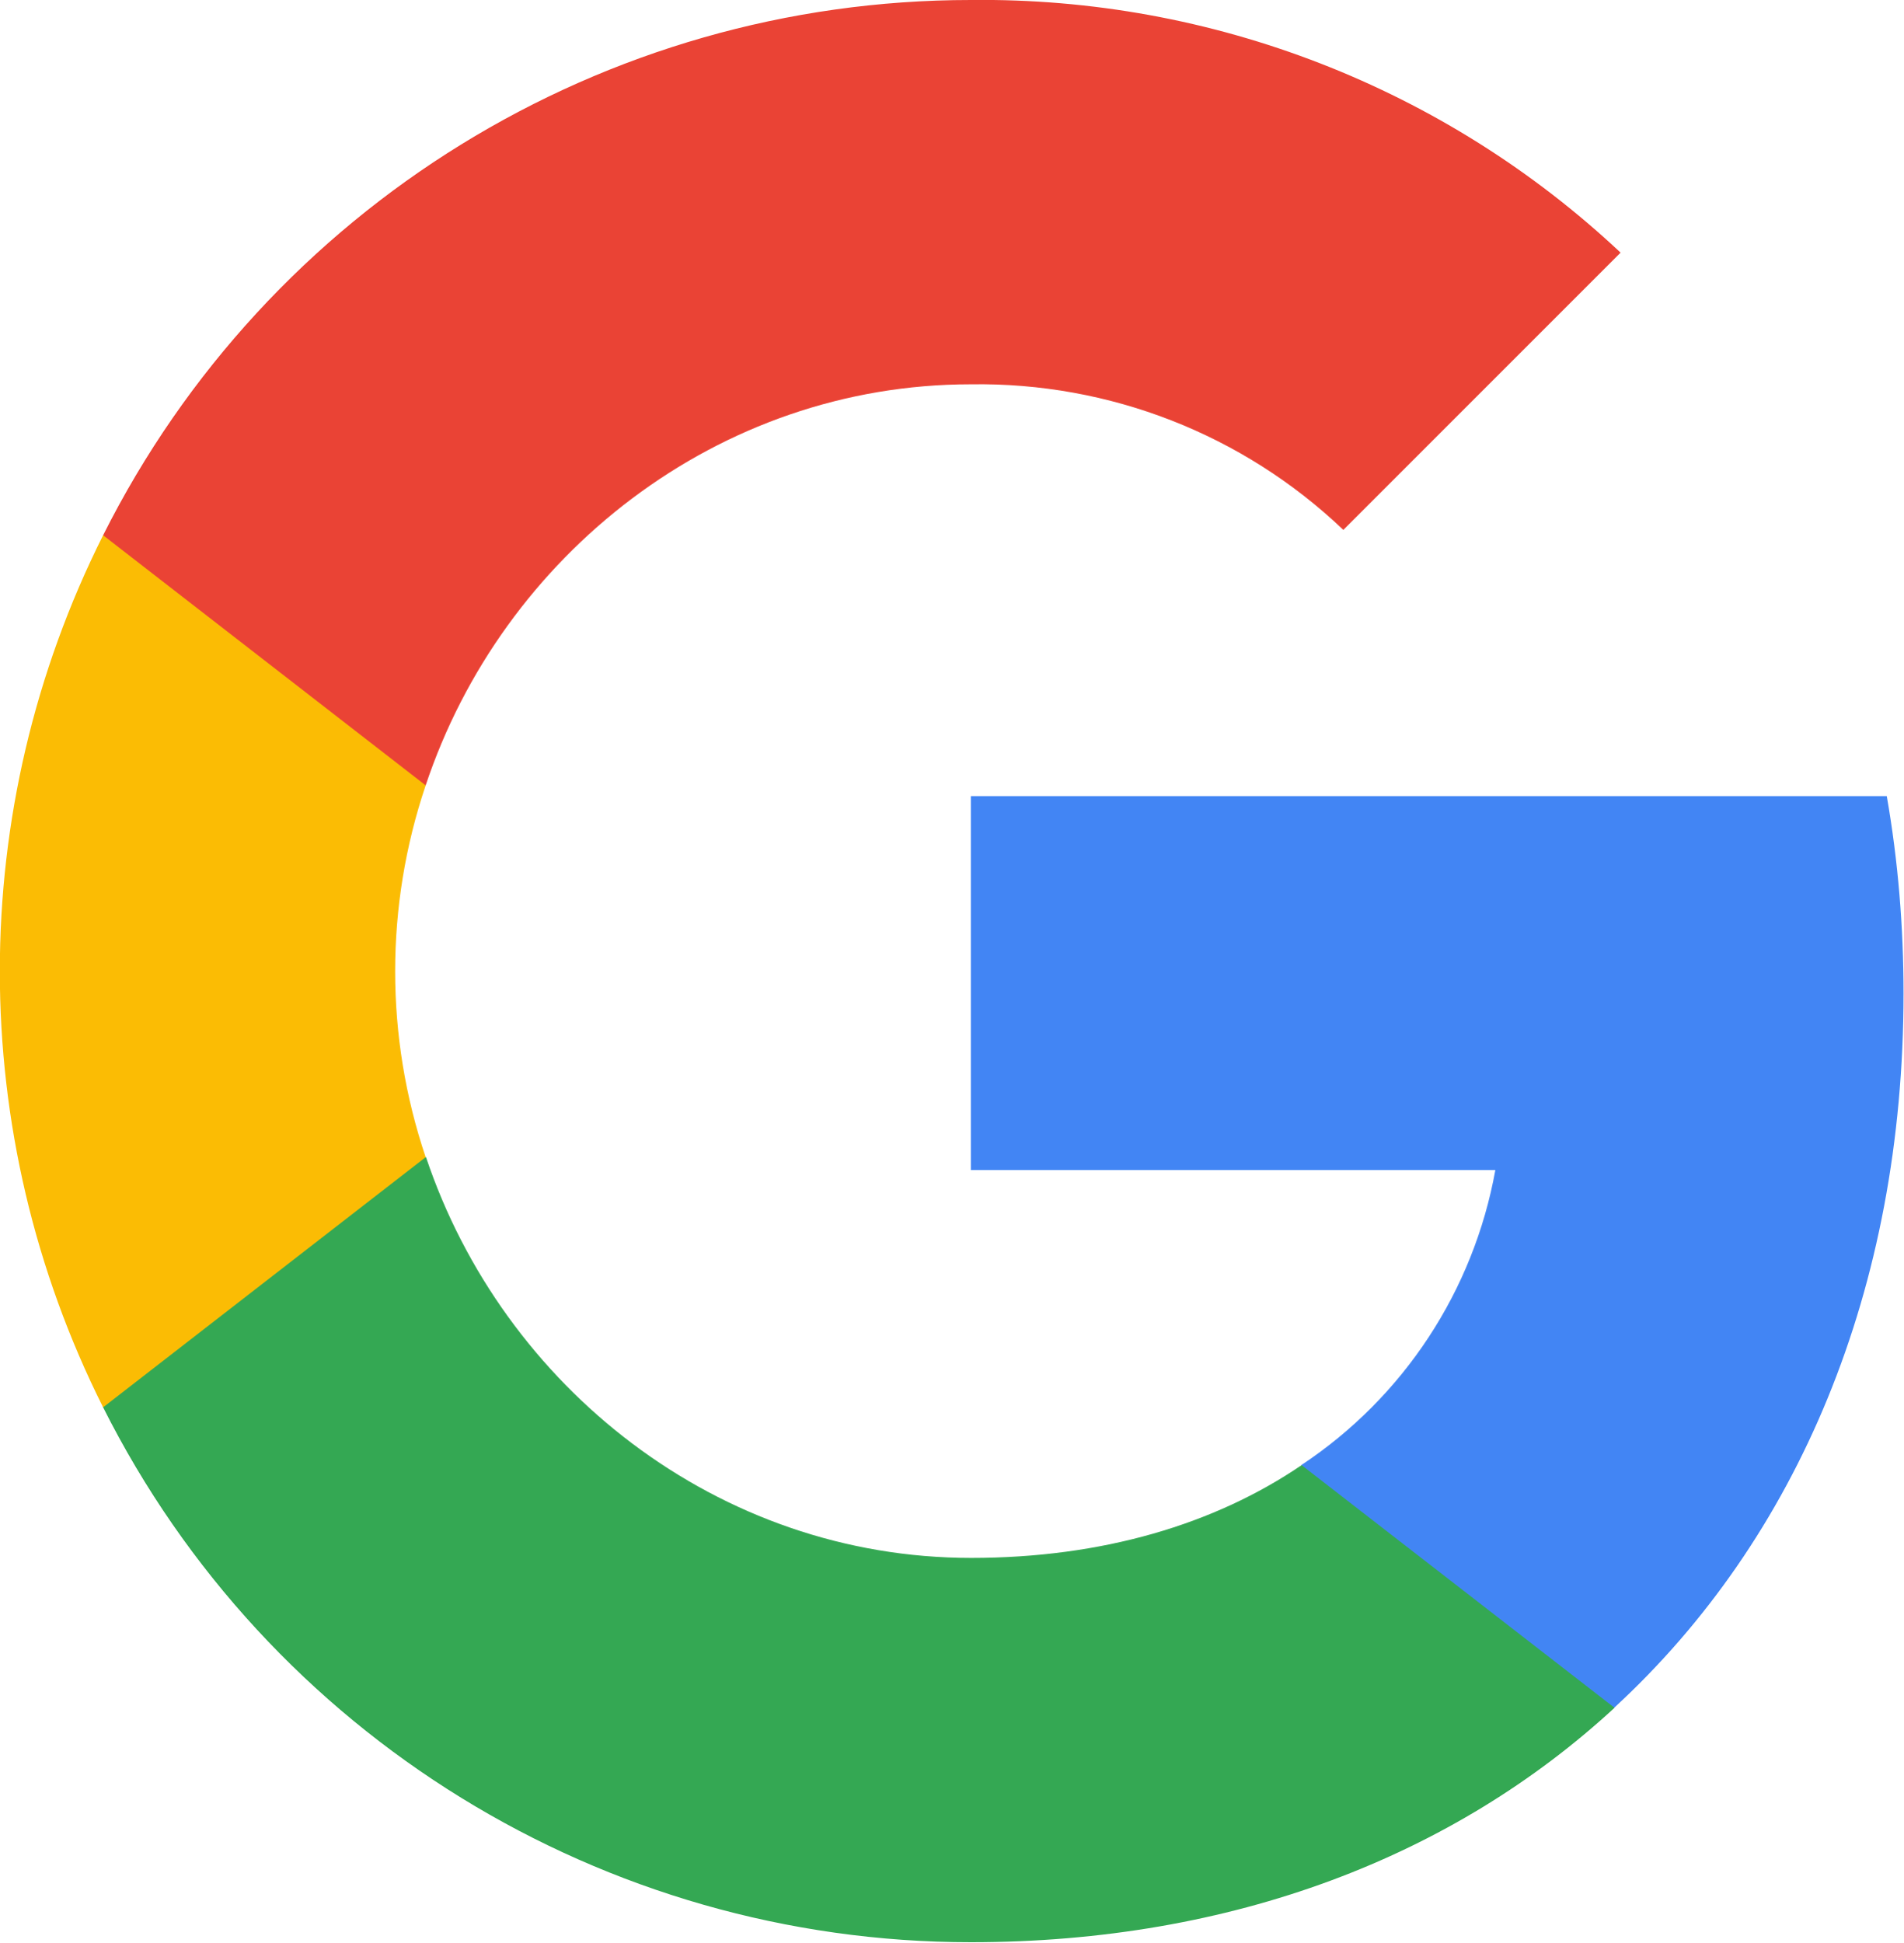
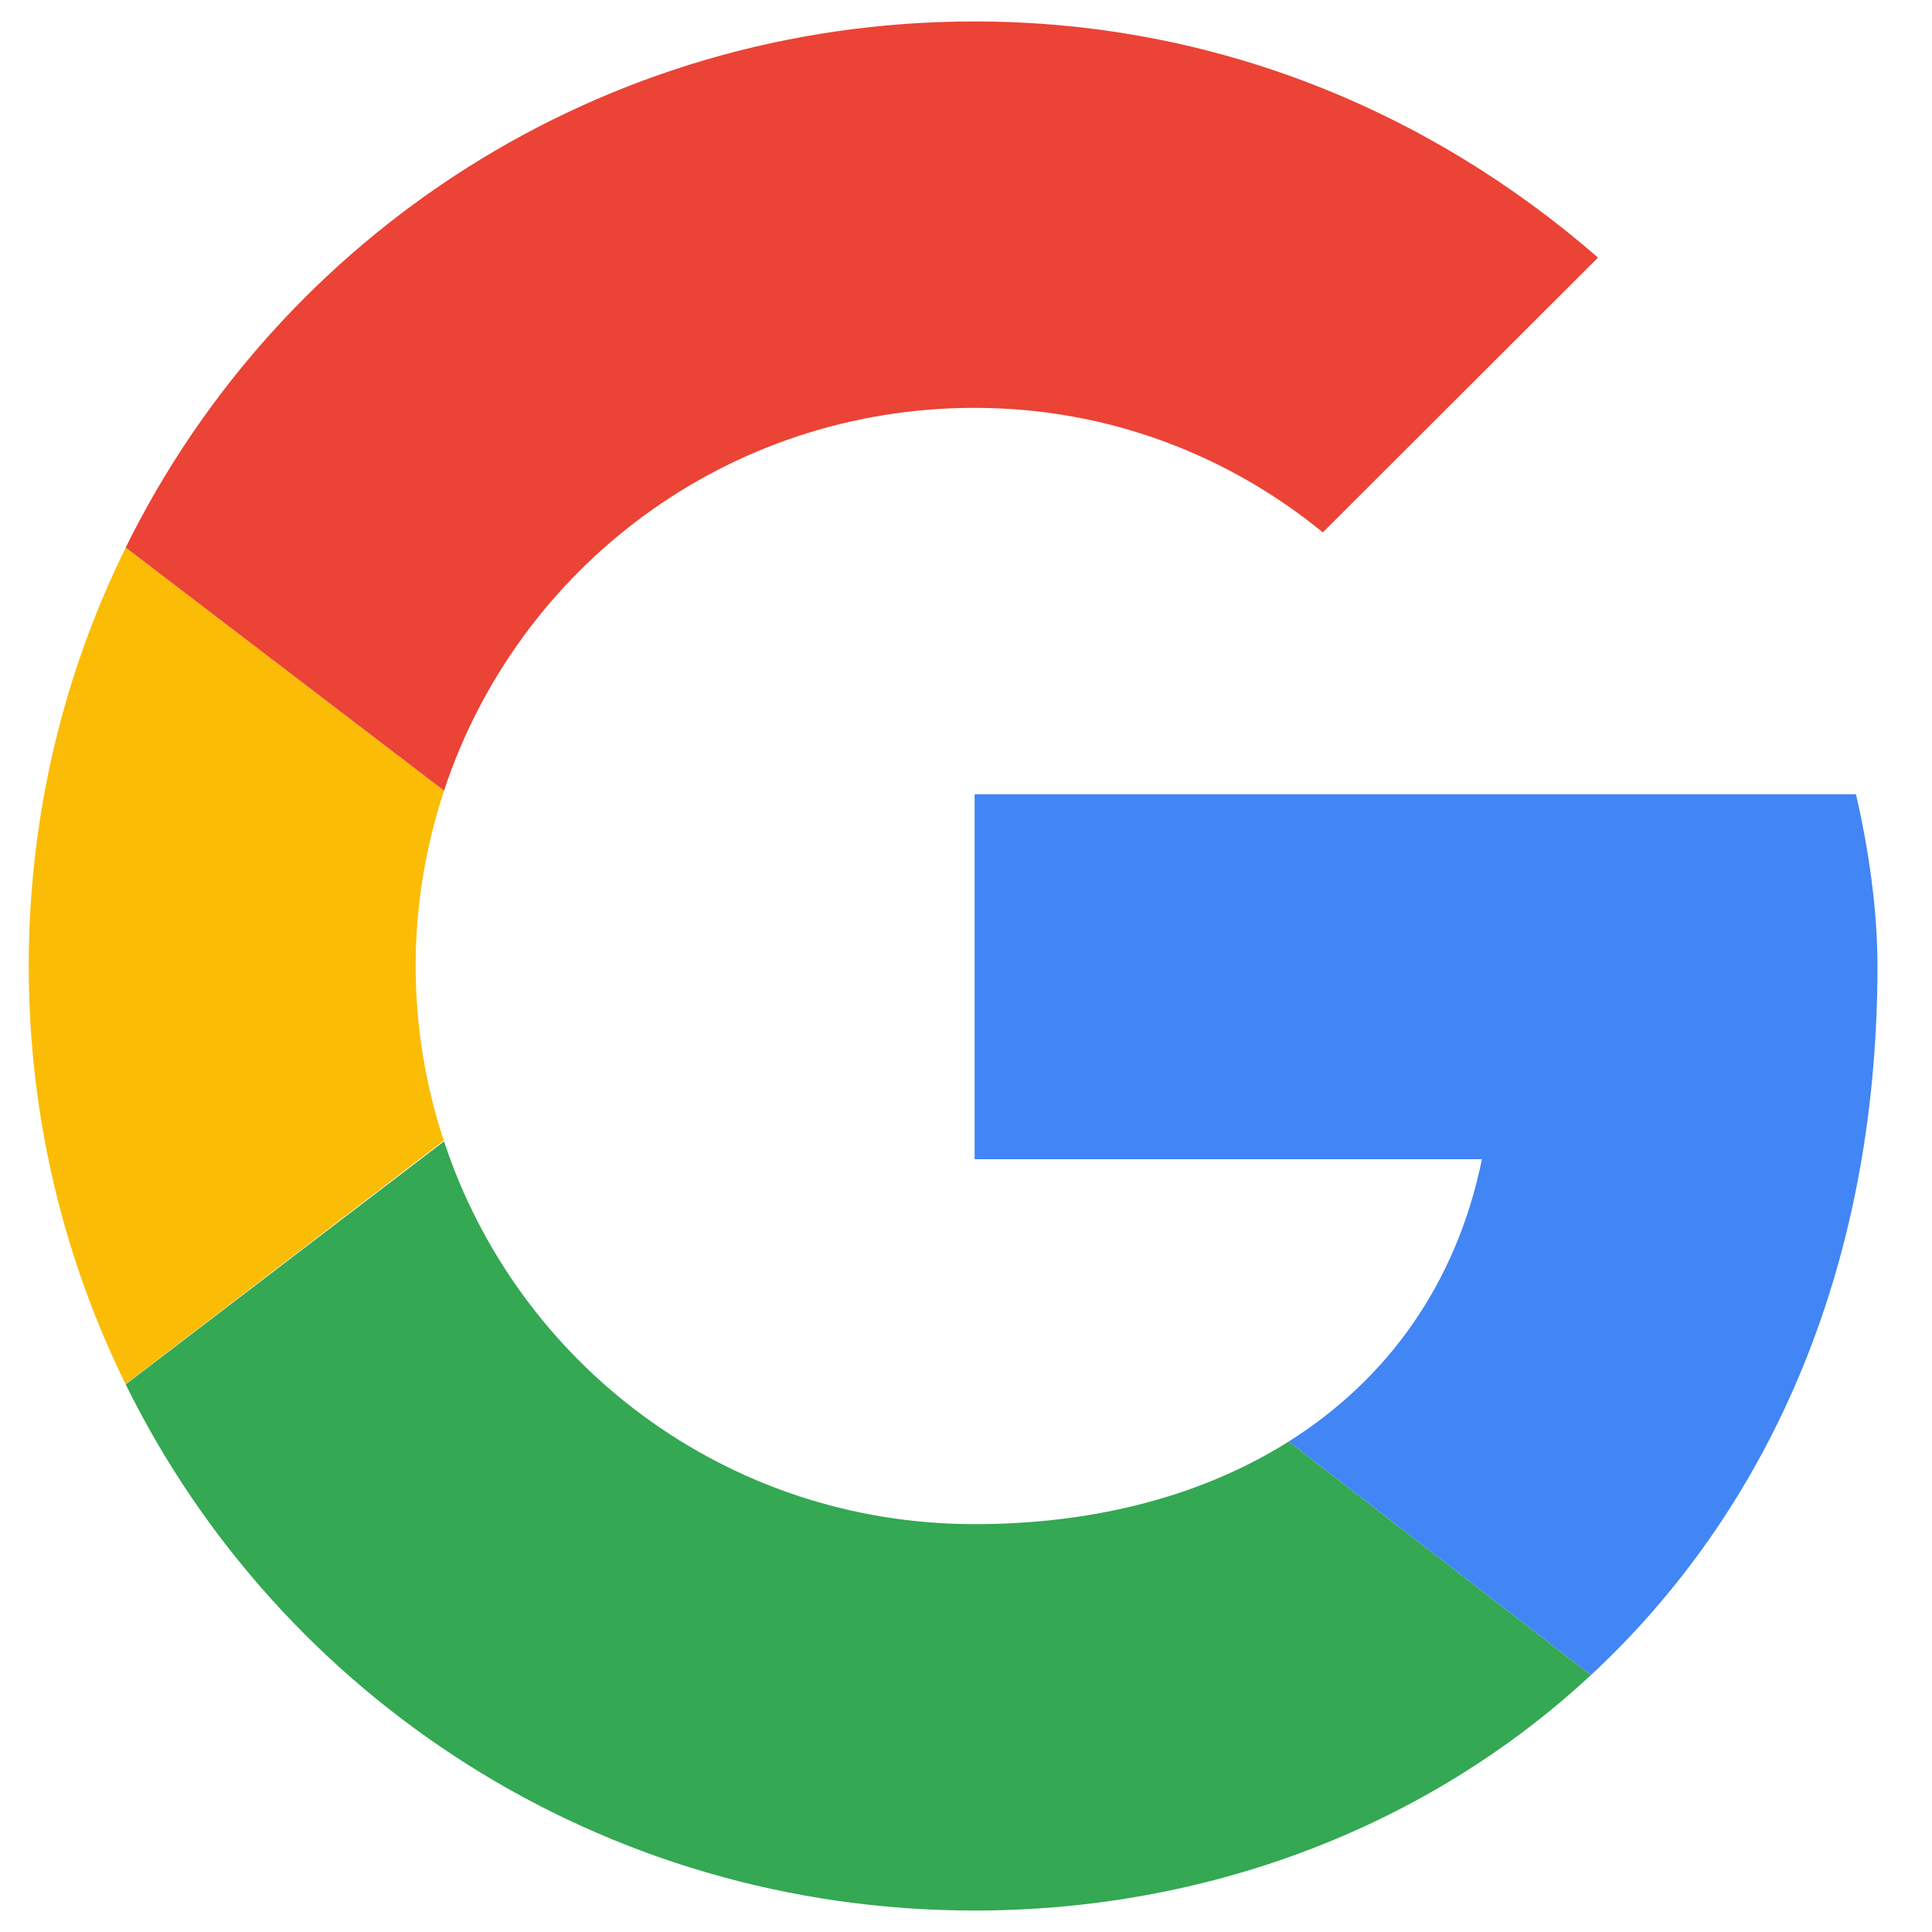
- <svg xmlns="http://www.w3.org/2000/svg" version="1.1" id="Livello_1" x="0px" y="0px" viewBox="0 0 533.5 544.3" style="enable-background:new 0 0 533.5 544.3;" xml:space="preserve">
-   <style type="text/css">
- 	.st0{fill:#4285F4;}
- 	.st1{fill:#34A853;}
- 	.st2{fill:#FBBC04;}
- 	.st3{fill:#EA4335;}
- </style>
-   <g>
-     <path class="st0" d="M533.5,278.4c0-18.5-1.5-37.1-4.7-55.3H272.1v104.8h147c-6.1,33.8-25.7,63.7-54.4,82.7v68h87.7   C503.9,431.2,533.5,361.2,533.5,278.4z" />
-     <path class="st1" d="M272.1,544.3c73.4,0,135.3-24.1,180.4-65.7l-87.7-68c-24.4,16.6-55.9,26-92.6,26c-71,0-131.2-47.9-152.8-112.3   H28.9v70.1C75.1,486.3,169.2,544.3,272.1,544.3z" />
-     <path class="st2" d="M119.3,324.3c-11.4-33.8-11.4-70.4,0-104.2V150H28.9c-38.6,76.9-38.6,167.5,0,244.4L119.3,324.3z" />
-     <path class="st3" d="M272.1,107.7c38.8-0.6,76.3,14,104.4,40.8l0,0l77.7-77.7C405,24.6,339.7-0.8,272.1,0C169.2,0,75.1,58,28.9,150   l90.4,70.1C140.8,155.6,201.1,107.7,272.1,107.7z" />
+ <svg xmlns="http://www.w3.org/2000/svg" width="800px" height="800px" viewBox="-0.5 0 48 48" version="1.1">
+   <defs>
+ 
+ </defs>
+   <g id="Icons" stroke="none" stroke-width="1" fill="none" fill-rule="evenodd">
+     <g id="Color-" transform="translate(-401, -860)">
+       <g id="Google" transform="translate(401, 860)">
+         <path d="M9.827,24 C9.827,22.476 10.08,21.014 10.532,19.644 L2.623,13.604 C1.082,16.734 0.214,20.26 0.214,24 C0.214,27.737 1.081,31.261 2.62,34.388 L10.525,28.337 C10.077,26.973 9.827,25.517 9.827,24" id="Fill-1" fill="#FBBC05">
+ 
+ </path>
+         <path d="M23.714,10.133 C27.025,10.133 30.016,11.307 32.366,13.227 L39.202,6.4 C35.036,2.773 29.695,0.533 23.714,0.533 C14.427,0.533 6.445,5.844 2.623,13.604 L10.532,19.644 C12.355,14.112 17.549,10.133 23.714,10.133" id="Fill-2" fill="#EB4335">
+ 
+ </path>
+         <path d="M23.714,37.867 C17.549,37.867 12.355,33.888 10.532,28.356 L2.623,34.395 C6.445,42.156 14.427,47.467 23.714,47.467 C29.445,47.467 34.918,45.431 39.025,41.618 L31.518,35.814 C29.4,37.149 26.732,37.867 23.714,37.867" id="Fill-3" fill="#34A853">
+ 
+ </path>
+         <path d="M46.145,24 C46.145,22.613 45.932,21.12 45.611,19.733 L23.714,19.733 L23.714,28.8 L36.318,28.8 C35.688,31.891 33.972,34.268 31.518,35.814 L39.025,41.618 C43.339,37.614 46.145,31.649 46.145,24" id="Fill-4" fill="#4285F4">
+ 
+ </path>
+       </g>
+     </g>
  </g>
</svg>
